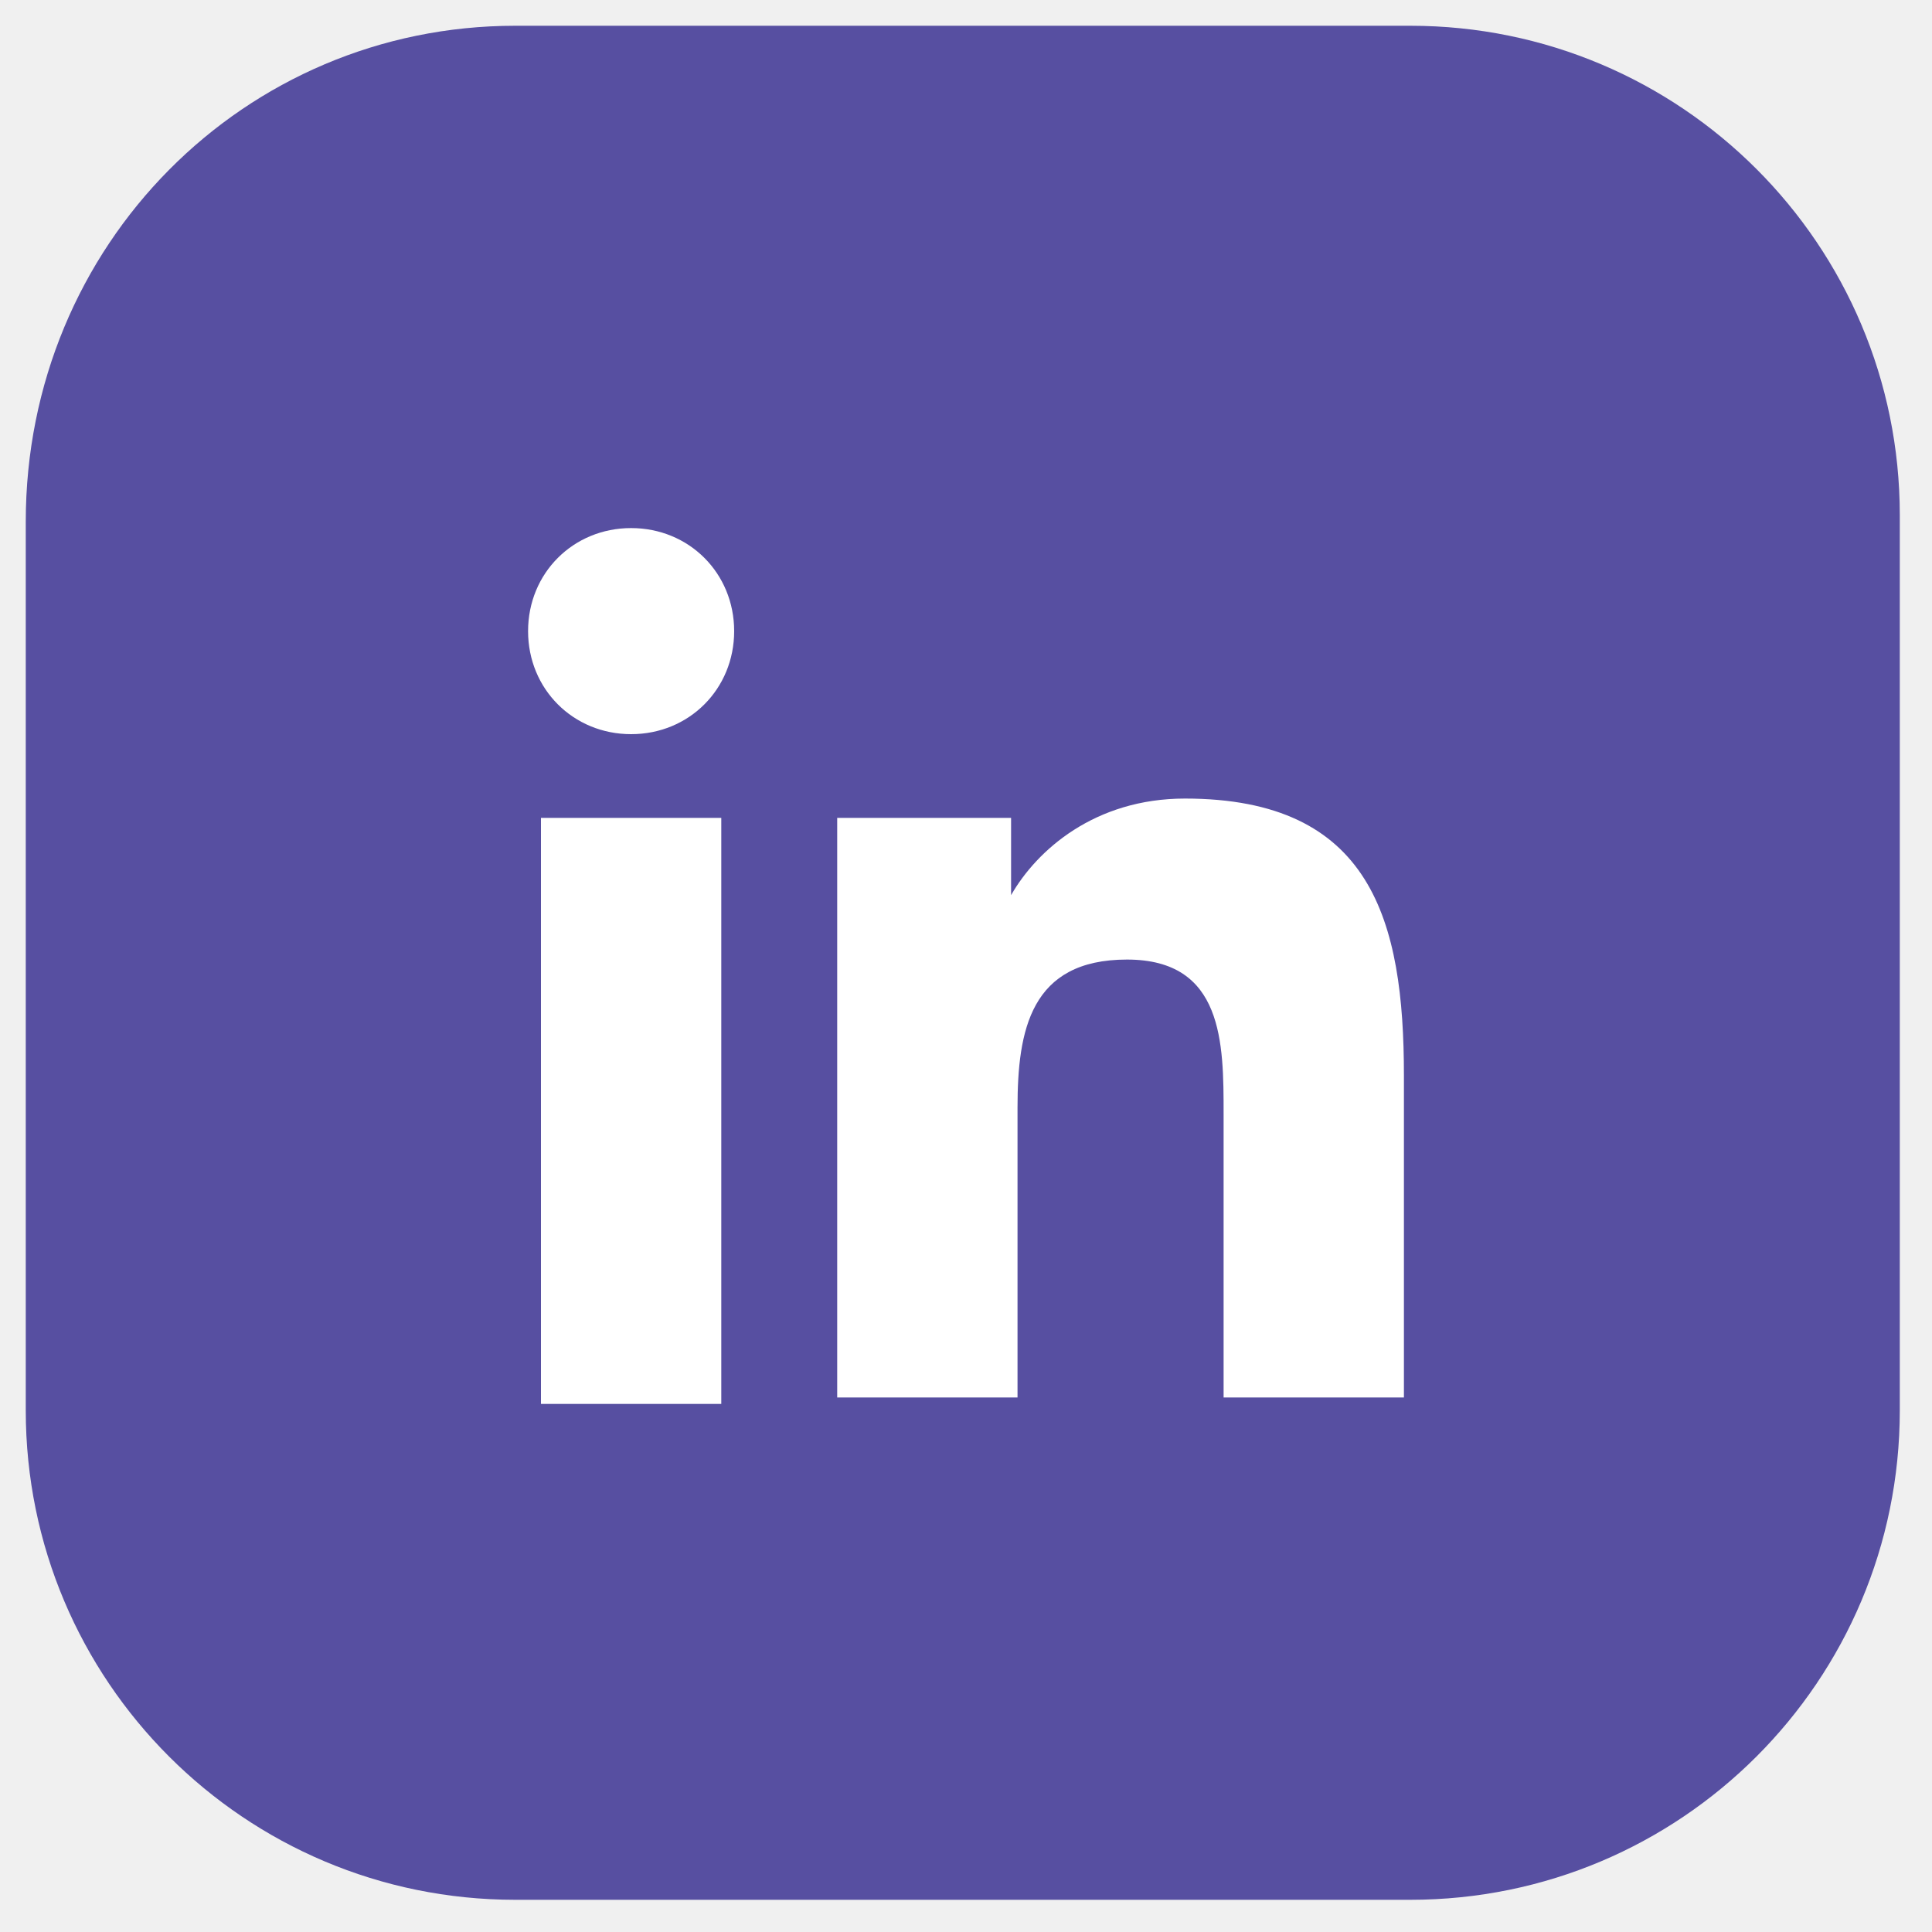
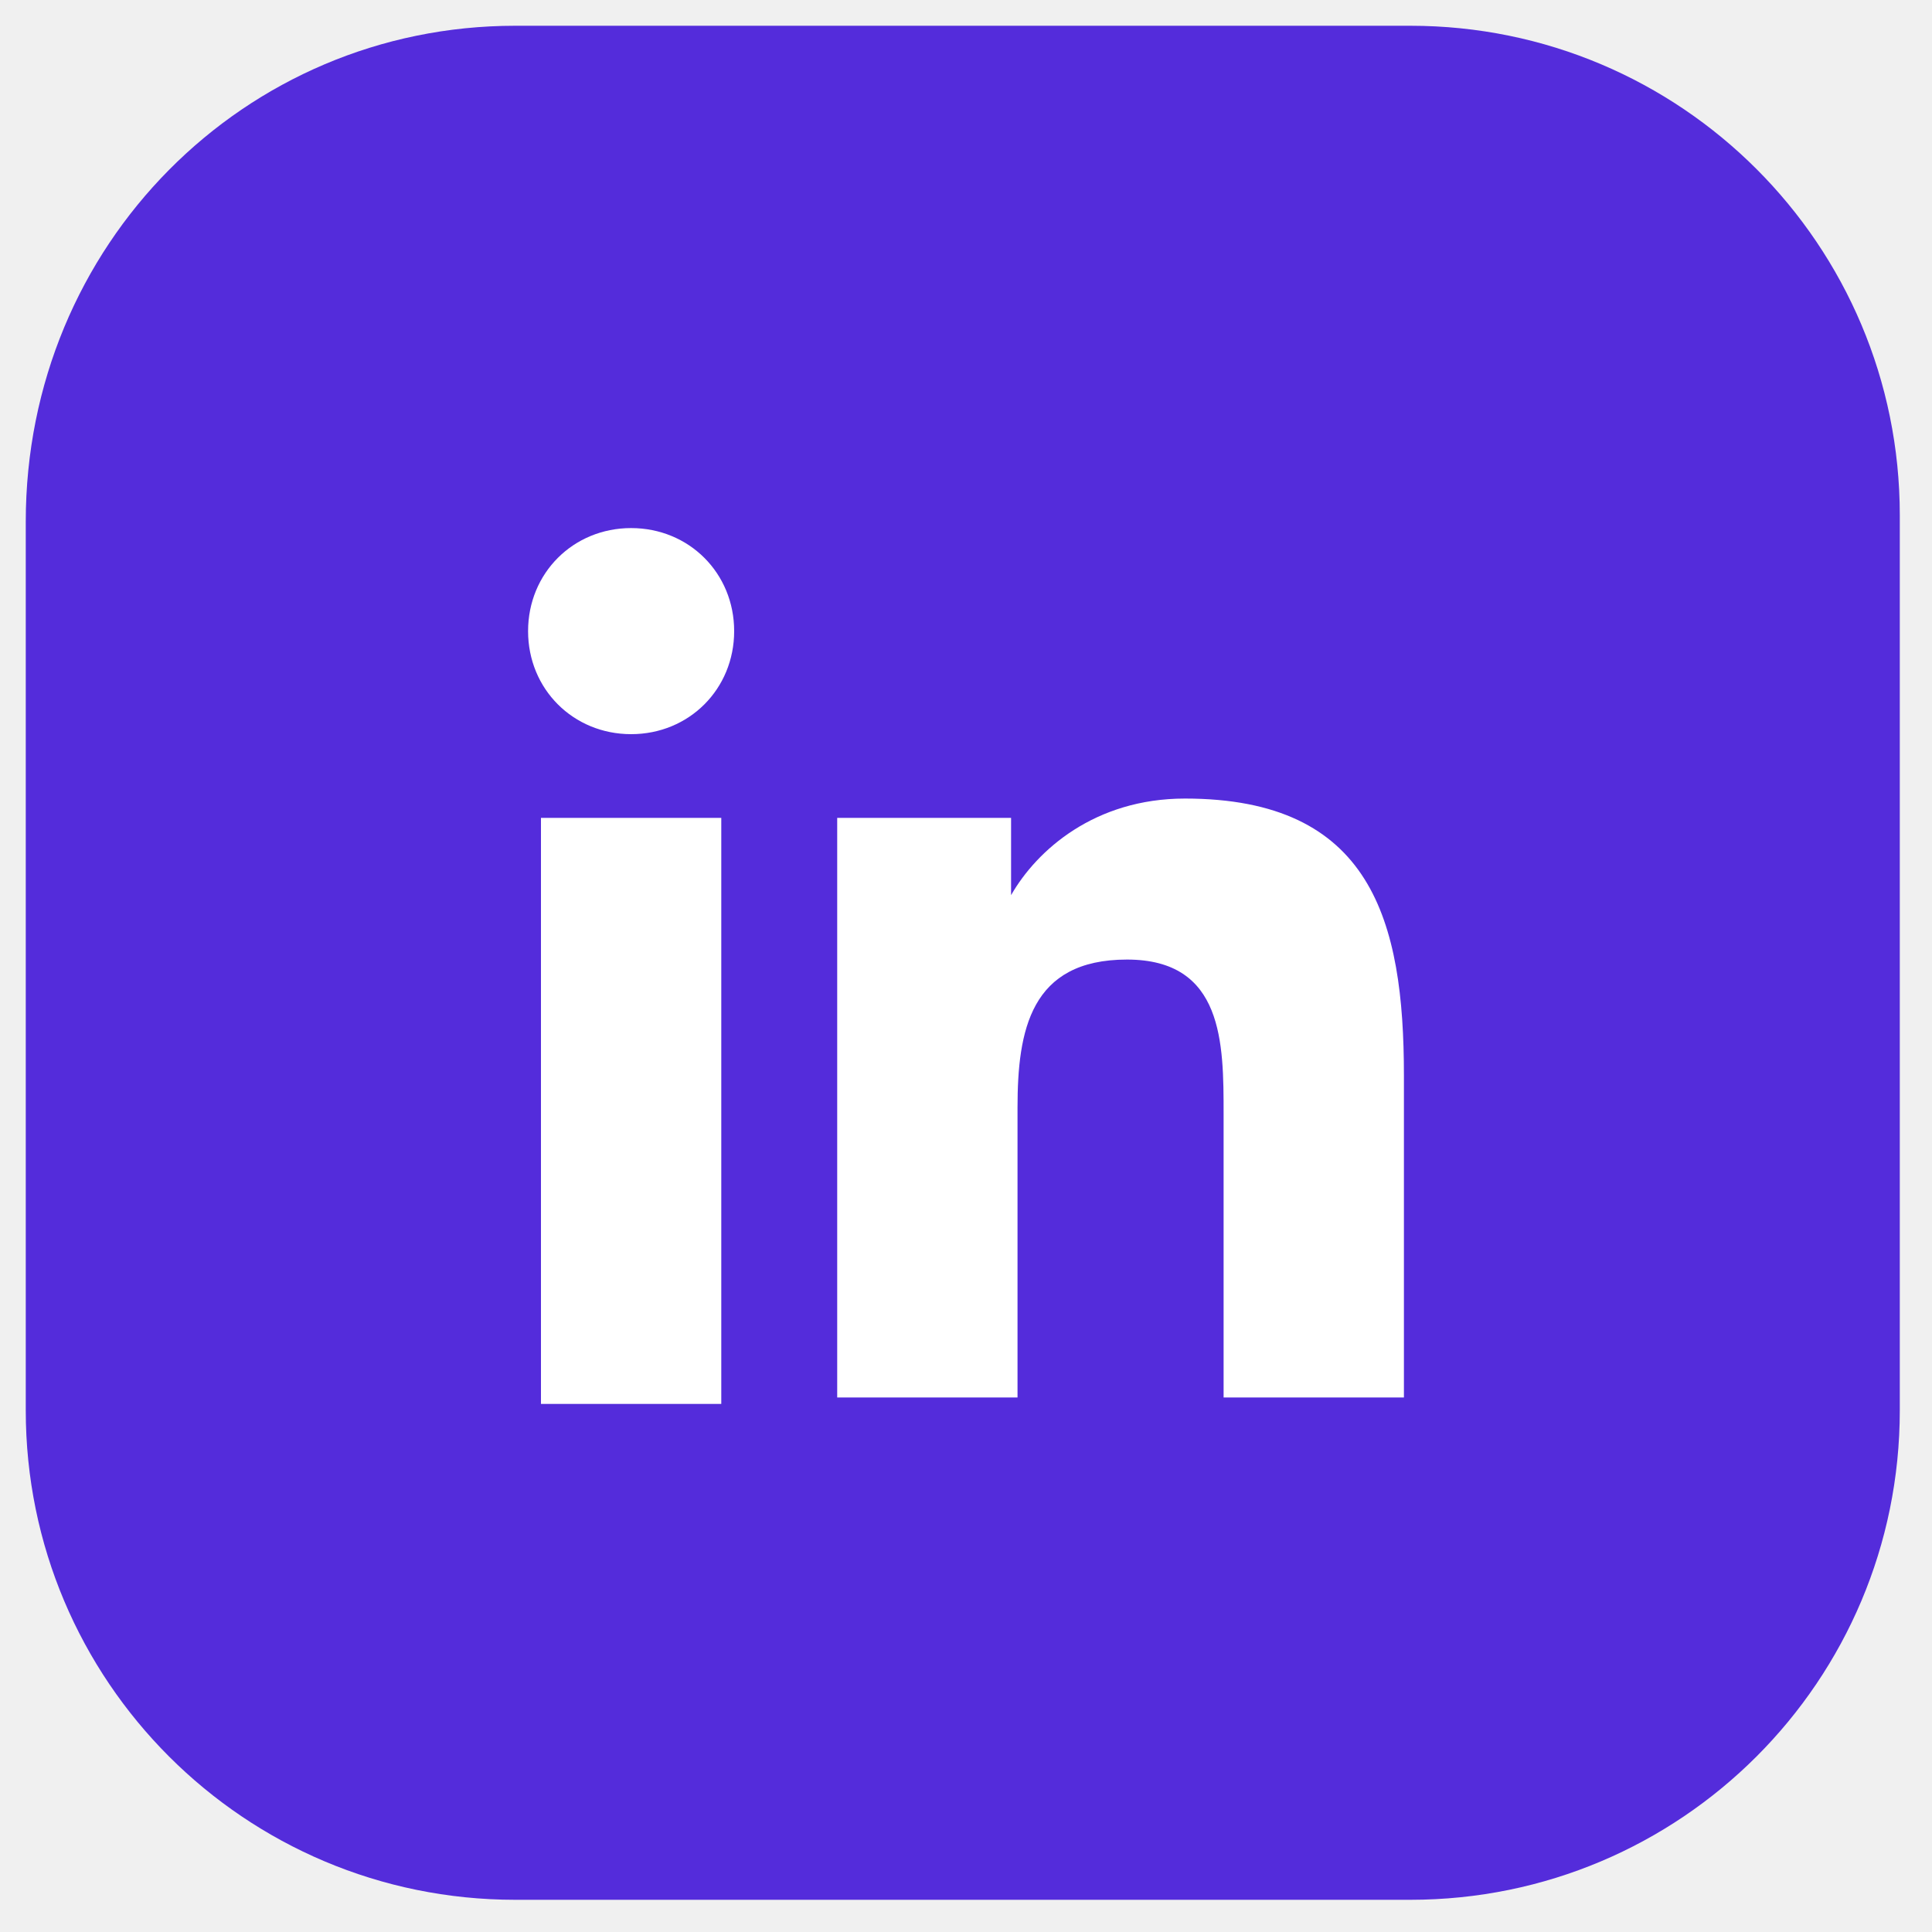
<svg xmlns="http://www.w3.org/2000/svg" id="Layer_1" data-name="Layer 1" version="1.1" viewBox="0 0 30 30">
  <defs>
    <style>
      .cls-1 {
-         fill: #574fa1;
+         fill: #fff;
      }

      .cls-1, .cls-2 {
        stroke-width: 0px;
      }

-       .cls-2 {
-         fill: #fff;
-       }
- 
      .cls-3 {
        display: none;
      }
+ 
+       .cls-2 {
+         fill: #542cdb;
+       }
    </style>
  </defs>
-   <path class="cls-1" d="M.4,22v-13.9C.4,3.8,3.8.4,8,.4h13.9c4.2,0,7.6,3.4,7.6,7.6v13.9c0,4.2-3.4,7.6-7.6,7.6h-13.9c-4.2,0-7.6-3.4-7.6-7.6Z" />
+   <path class="cls-2" d="M.4,22v-13.9C.4,3.8,3.8.4,8,.4h13.9c4.2,0,7.6,3.4,7.6,7.6v13.9c0,4.2-3.4,7.6-7.6,7.6h-13.9c-4.2,0-7.6-3.4-7.6-7.6h0Z" />
  <g class="cls-3">
-     <path class="cls-2" d="M20.7,19.7l.6-4.2h-4.1v-2.7c0-1.2.6-2.3,2.4-2.3h1.8v-3.6s-1.7-.3-3.3-.3c-3.3,0-5.5,2-5.5,5.7v3.2h-3.7v4.2h3.7v9.9h4.6v-9.9h3.4Z" />
+     <path class="cls-1" d="M20.7,19.7l.6-4.2h-4.1v-2.7c0-1.2.6-2.3,2.4-2.3h1.8v-3.6s-1.7-.3-3.3-.3c-3.3,0-5.5,2-5.5,5.7v3.2h-3.7v4.2h3.7v9.9h4.6v-9.9h3.5Z" />
  </g>
  <g class="cls-3">
-     <path class="cls-2" d="M19.5,9.5c-.6,0-1,.4-1,1s.5,1,1,1,1-.4,1-1-.5-1-1-1Z" />
-     <path class="cls-2" d="M15.1,10.8c-2.3,0-4.2,1.9-4.2,4.2s1.9,4.2,4.2,4.2,4.2-1.9,4.2-4.2c0-2.3-1.9-4.2-4.2-4.2ZM15.1,17.7c-1.5,0-2.7-1.2-2.7-2.7s1.2-2.7,2.7-2.7,2.7,1.2,2.7,2.7c0,1.5-1.2,2.7-2.7,2.7Z" />
-     <path class="cls-2" d="M18.4,23.6h-6.8c-2.8,0-5.1-2.3-5.1-5.1v-6.8c0-2.8,2.3-5.1,5.1-5.1h6.8c2.8,0,5.1,2.3,5.1,5.1v6.8c0,2.8-2.3,5.1-5.1,5.1ZM11.6,8c-2,0-3.5,1.6-3.5,3.5v6.8c0,1.9,1.6,3.5,3.5,3.5h6.8c2,0,3.5-1.6,3.5-3.5v-6.8c0-1.9-1.6-3.5-3.5-3.5h-6.8Z" />
+     <path class="cls-1" d="M19.5,9.5c-.6,0-1,.4-1,1s.5,1,1,1,1-.4,1-1-.5-1-1-1Z" />
+     <path class="cls-1" d="M15.1,10.8c-2.3,0-4.2,1.9-4.2,4.2s1.9,4.2,4.2,4.2,4.2-1.9,4.2-4.2-1.9-4.2-4.2-4.2ZM15.1,17.7c-1.5,0-2.7-1.2-2.7-2.7s1.2-2.7,2.7-2.7,2.7,1.2,2.7,2.7-1.2,2.7-2.7,2.7Z" />
+     <path class="cls-1" d="M18.4,23.6h-6.8c-2.8,0-5.1-2.3-5.1-5.1v-6.8c0-2.8,2.3-5.1,5.1-5.1h6.8c2.8,0,5.1,2.3,5.1,5.1v6.8c0,2.8-2.3,5.1-5.1,5.1ZM11.6,8c-2,0-3.5,1.6-3.5,3.5v6.8c0,1.9,1.6,3.5,3.5,3.5h6.8c2,0,3.5-1.6,3.5-3.5v-6.8c0-1.9-1.6-3.5-3.5-3.5,0,0-6.8,0-6.8,0Z" />
  </g>
  <g>
-     <path class="cls-2" d="M8.4,12.7h2.8v9.1h-2.8v-9.1ZM9.8,8.2c.9,0,1.6.7,1.6,1.6s-.7,1.6-1.6,1.6-1.6-.7-1.6-1.6c0-.9.7-1.6,1.6-1.6" />
-     <path class="cls-2" d="M13,12.7h2.7v1.2h0c.4-.7,1.3-1.5,2.7-1.5,2.9,0,3.4,1.9,3.4,4.3v5h-2.8v-4.4c0-1.1,0-2.4-1.5-2.4s-1.7,1.1-1.7,2.3v4.5h-2.8v-9.1Z" />
+     <path class="cls-1" d="M8.4,12.7h2.8v9.1h-2.8s0-9.1,0-9.1ZM9.8,8.2c.9,0,1.6.7,1.6,1.6s-.7,1.6-1.6,1.6-1.6-.7-1.6-1.6.7-1.6,1.6-1.6" />
+     <path class="cls-1" d="M13,12.7h2.7v1.2h0c.4-.7,1.3-1.5,2.7-1.5,2.9,0,3.4,1.9,3.4,4.3v5h-2.8v-4.4c0-1.1,0-2.4-1.5-2.4s-1.7,1.1-1.7,2.3v4.5h-2.8v-9.1h0Z" />
  </g>
</svg>
